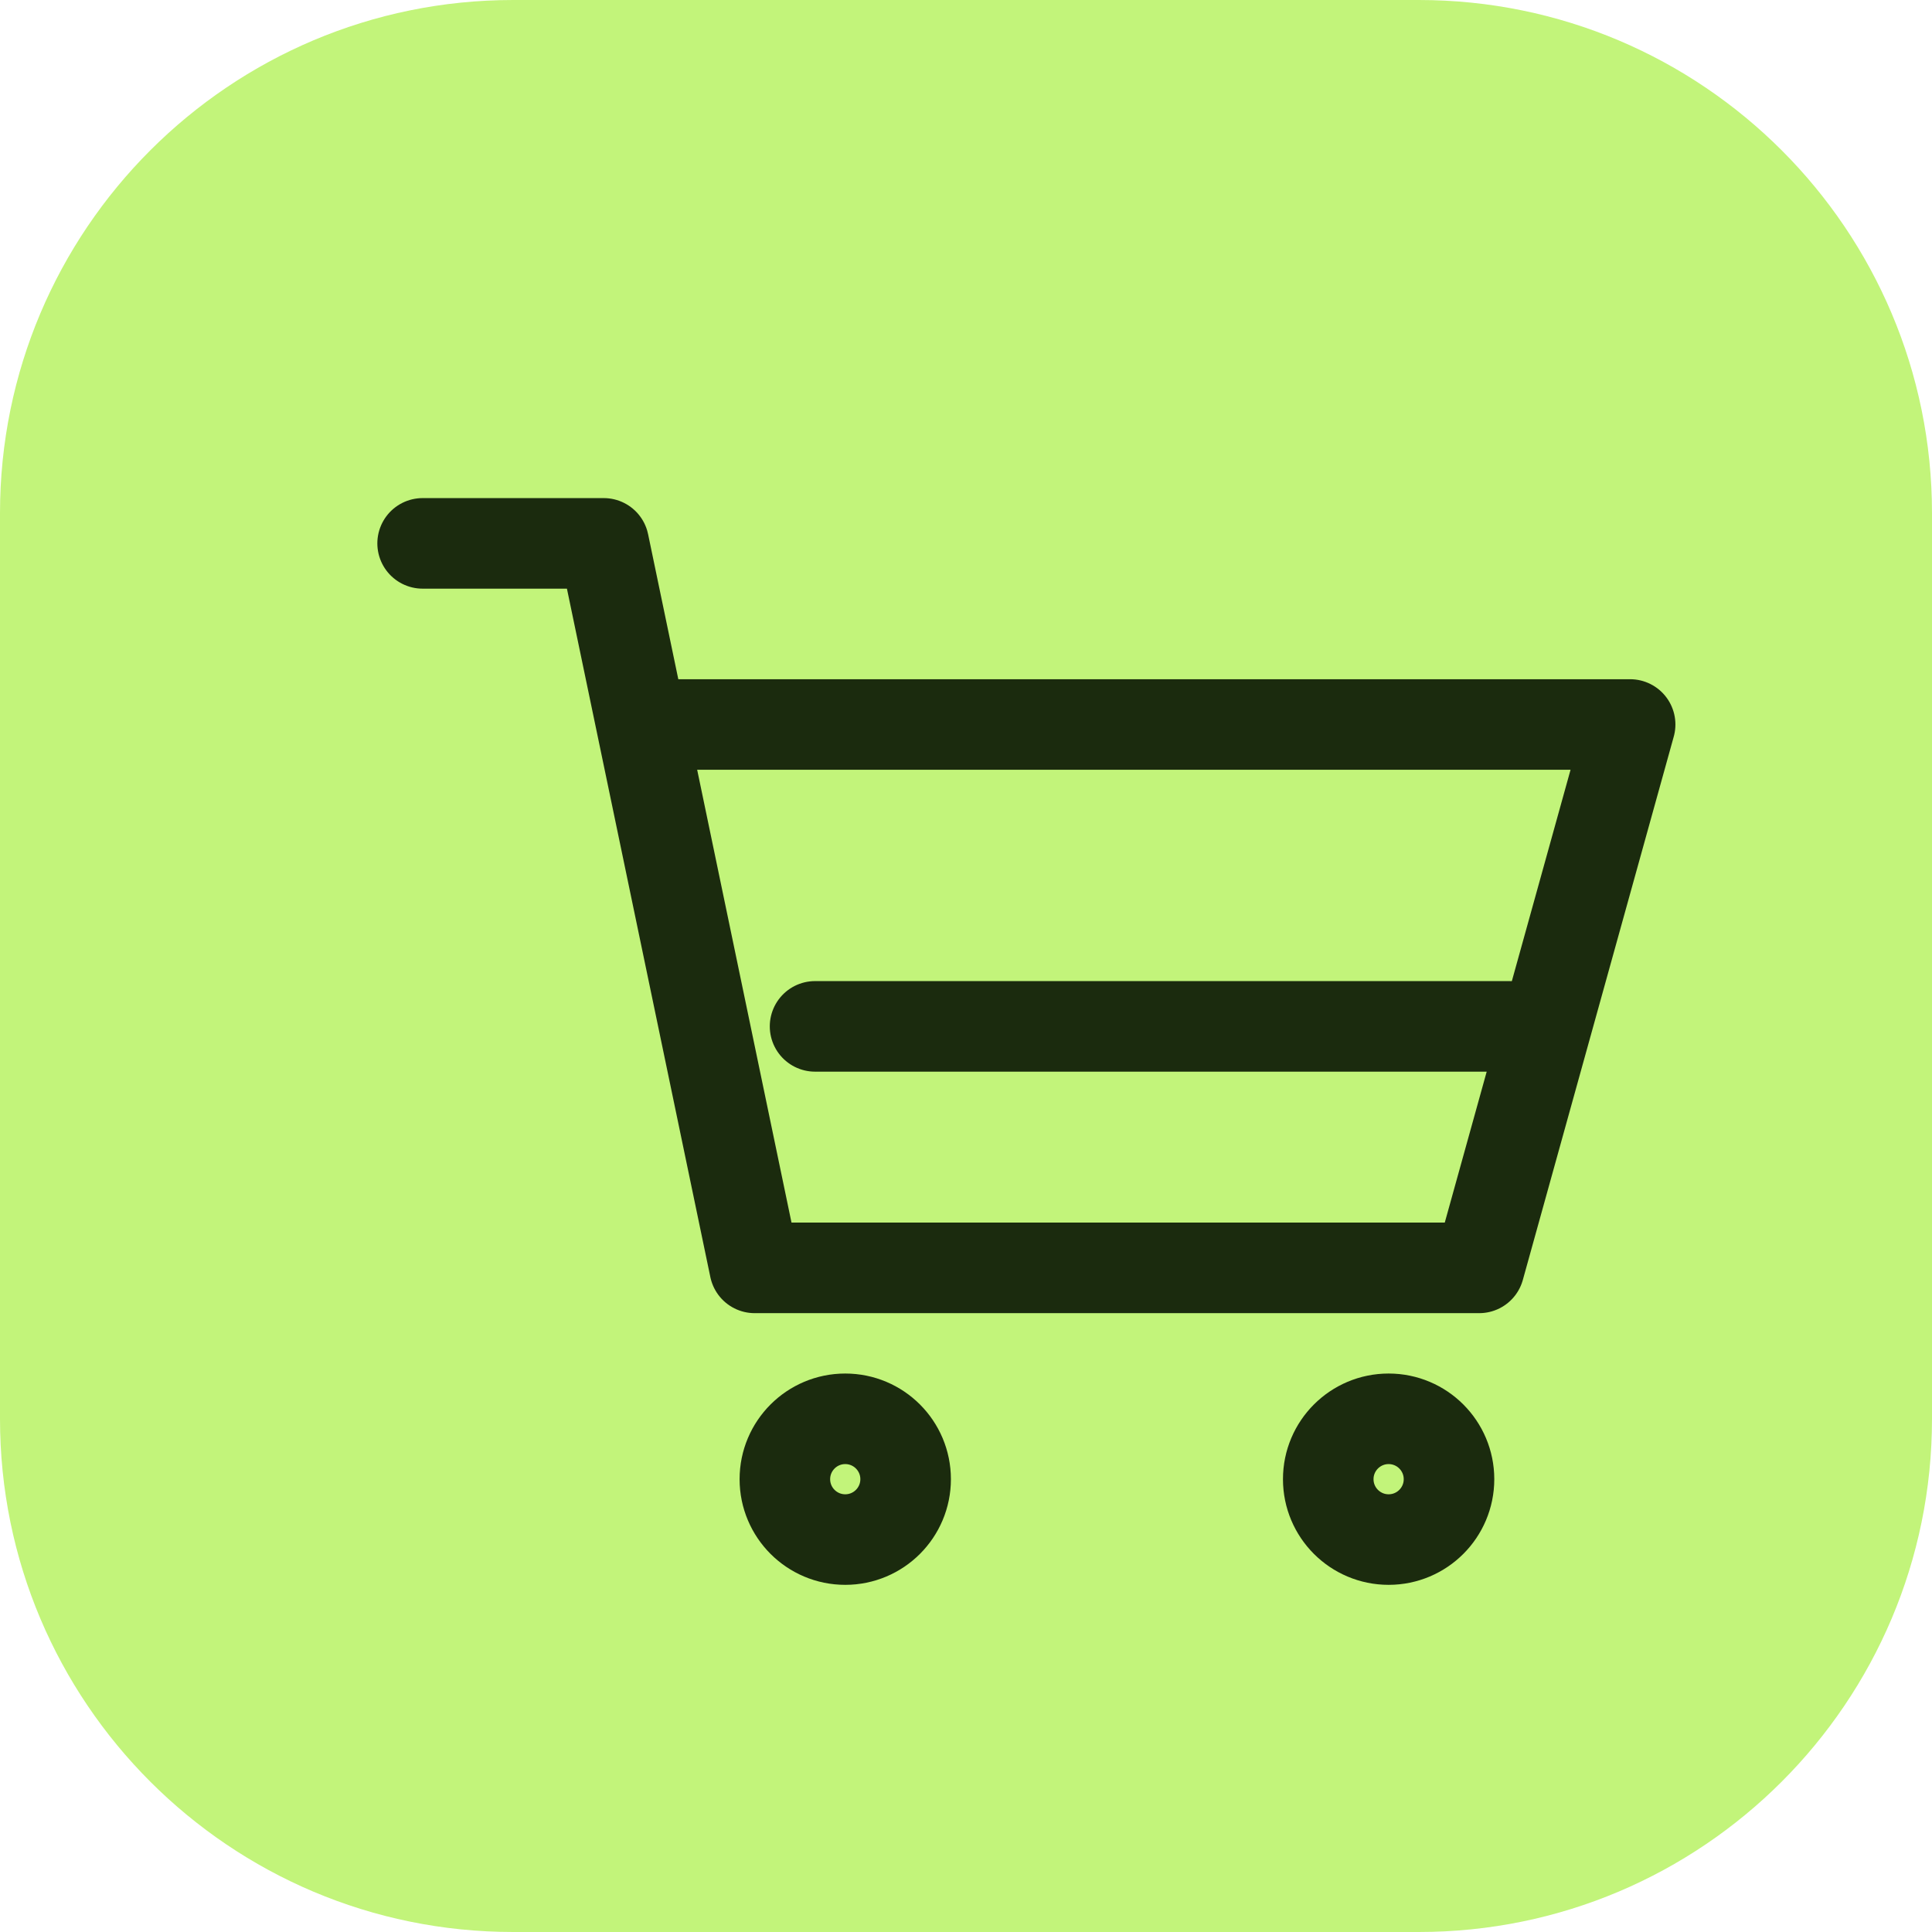
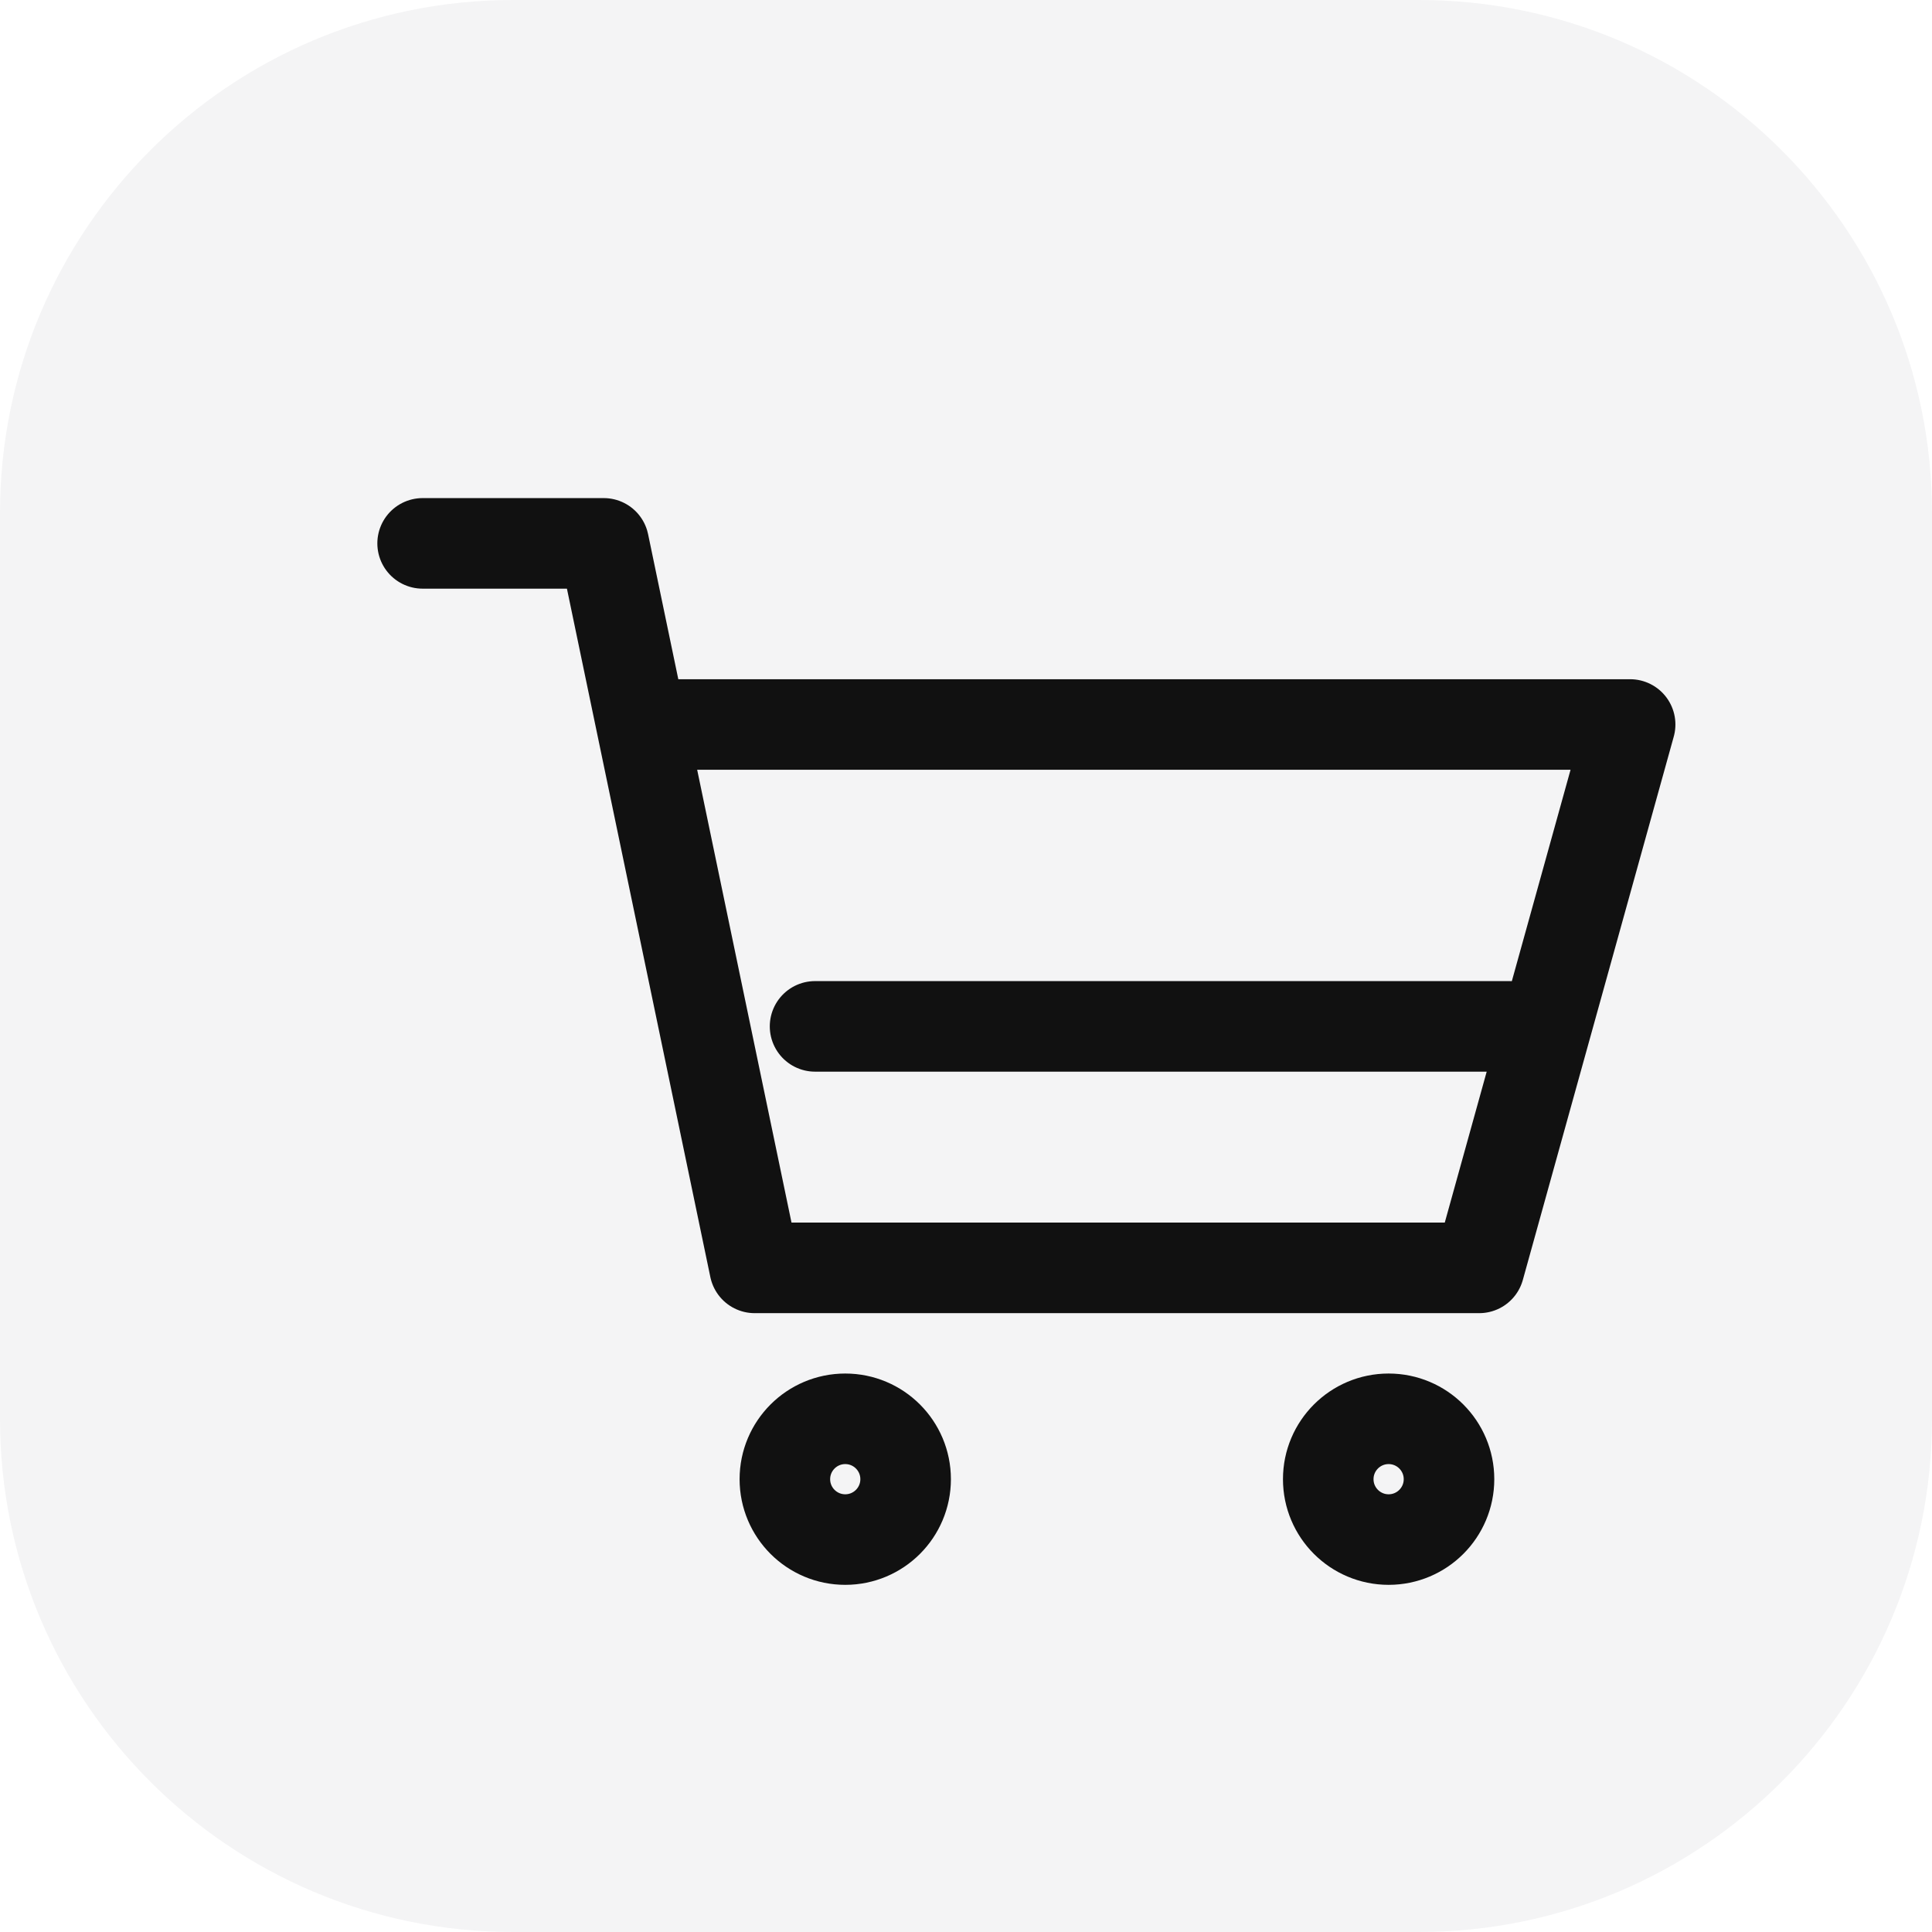
<svg xmlns="http://www.w3.org/2000/svg" viewBox="0 0 64 64">
-   <rect width="64" height="64" rx="17" fill="#c2f47a" />
-   <g fill="none" stroke="#1b2b0e" stroke-width="3" stroke-linecap="round" stroke-linejoin="round">
+   <rect width="64" height="64" rx="17" fill="#f4f4f5" />
+   <g fill="none" stroke="#111111" stroke-width="3" stroke-linecap="round" stroke-linejoin="round">
    <path d="M14 18h6l5 24h24l5-18H22M27 34h23" />
    <circle cx="28" cy="49" r="2" />
    <circle cx="46" cy="49" r="2" />
  </g>
</svg>
